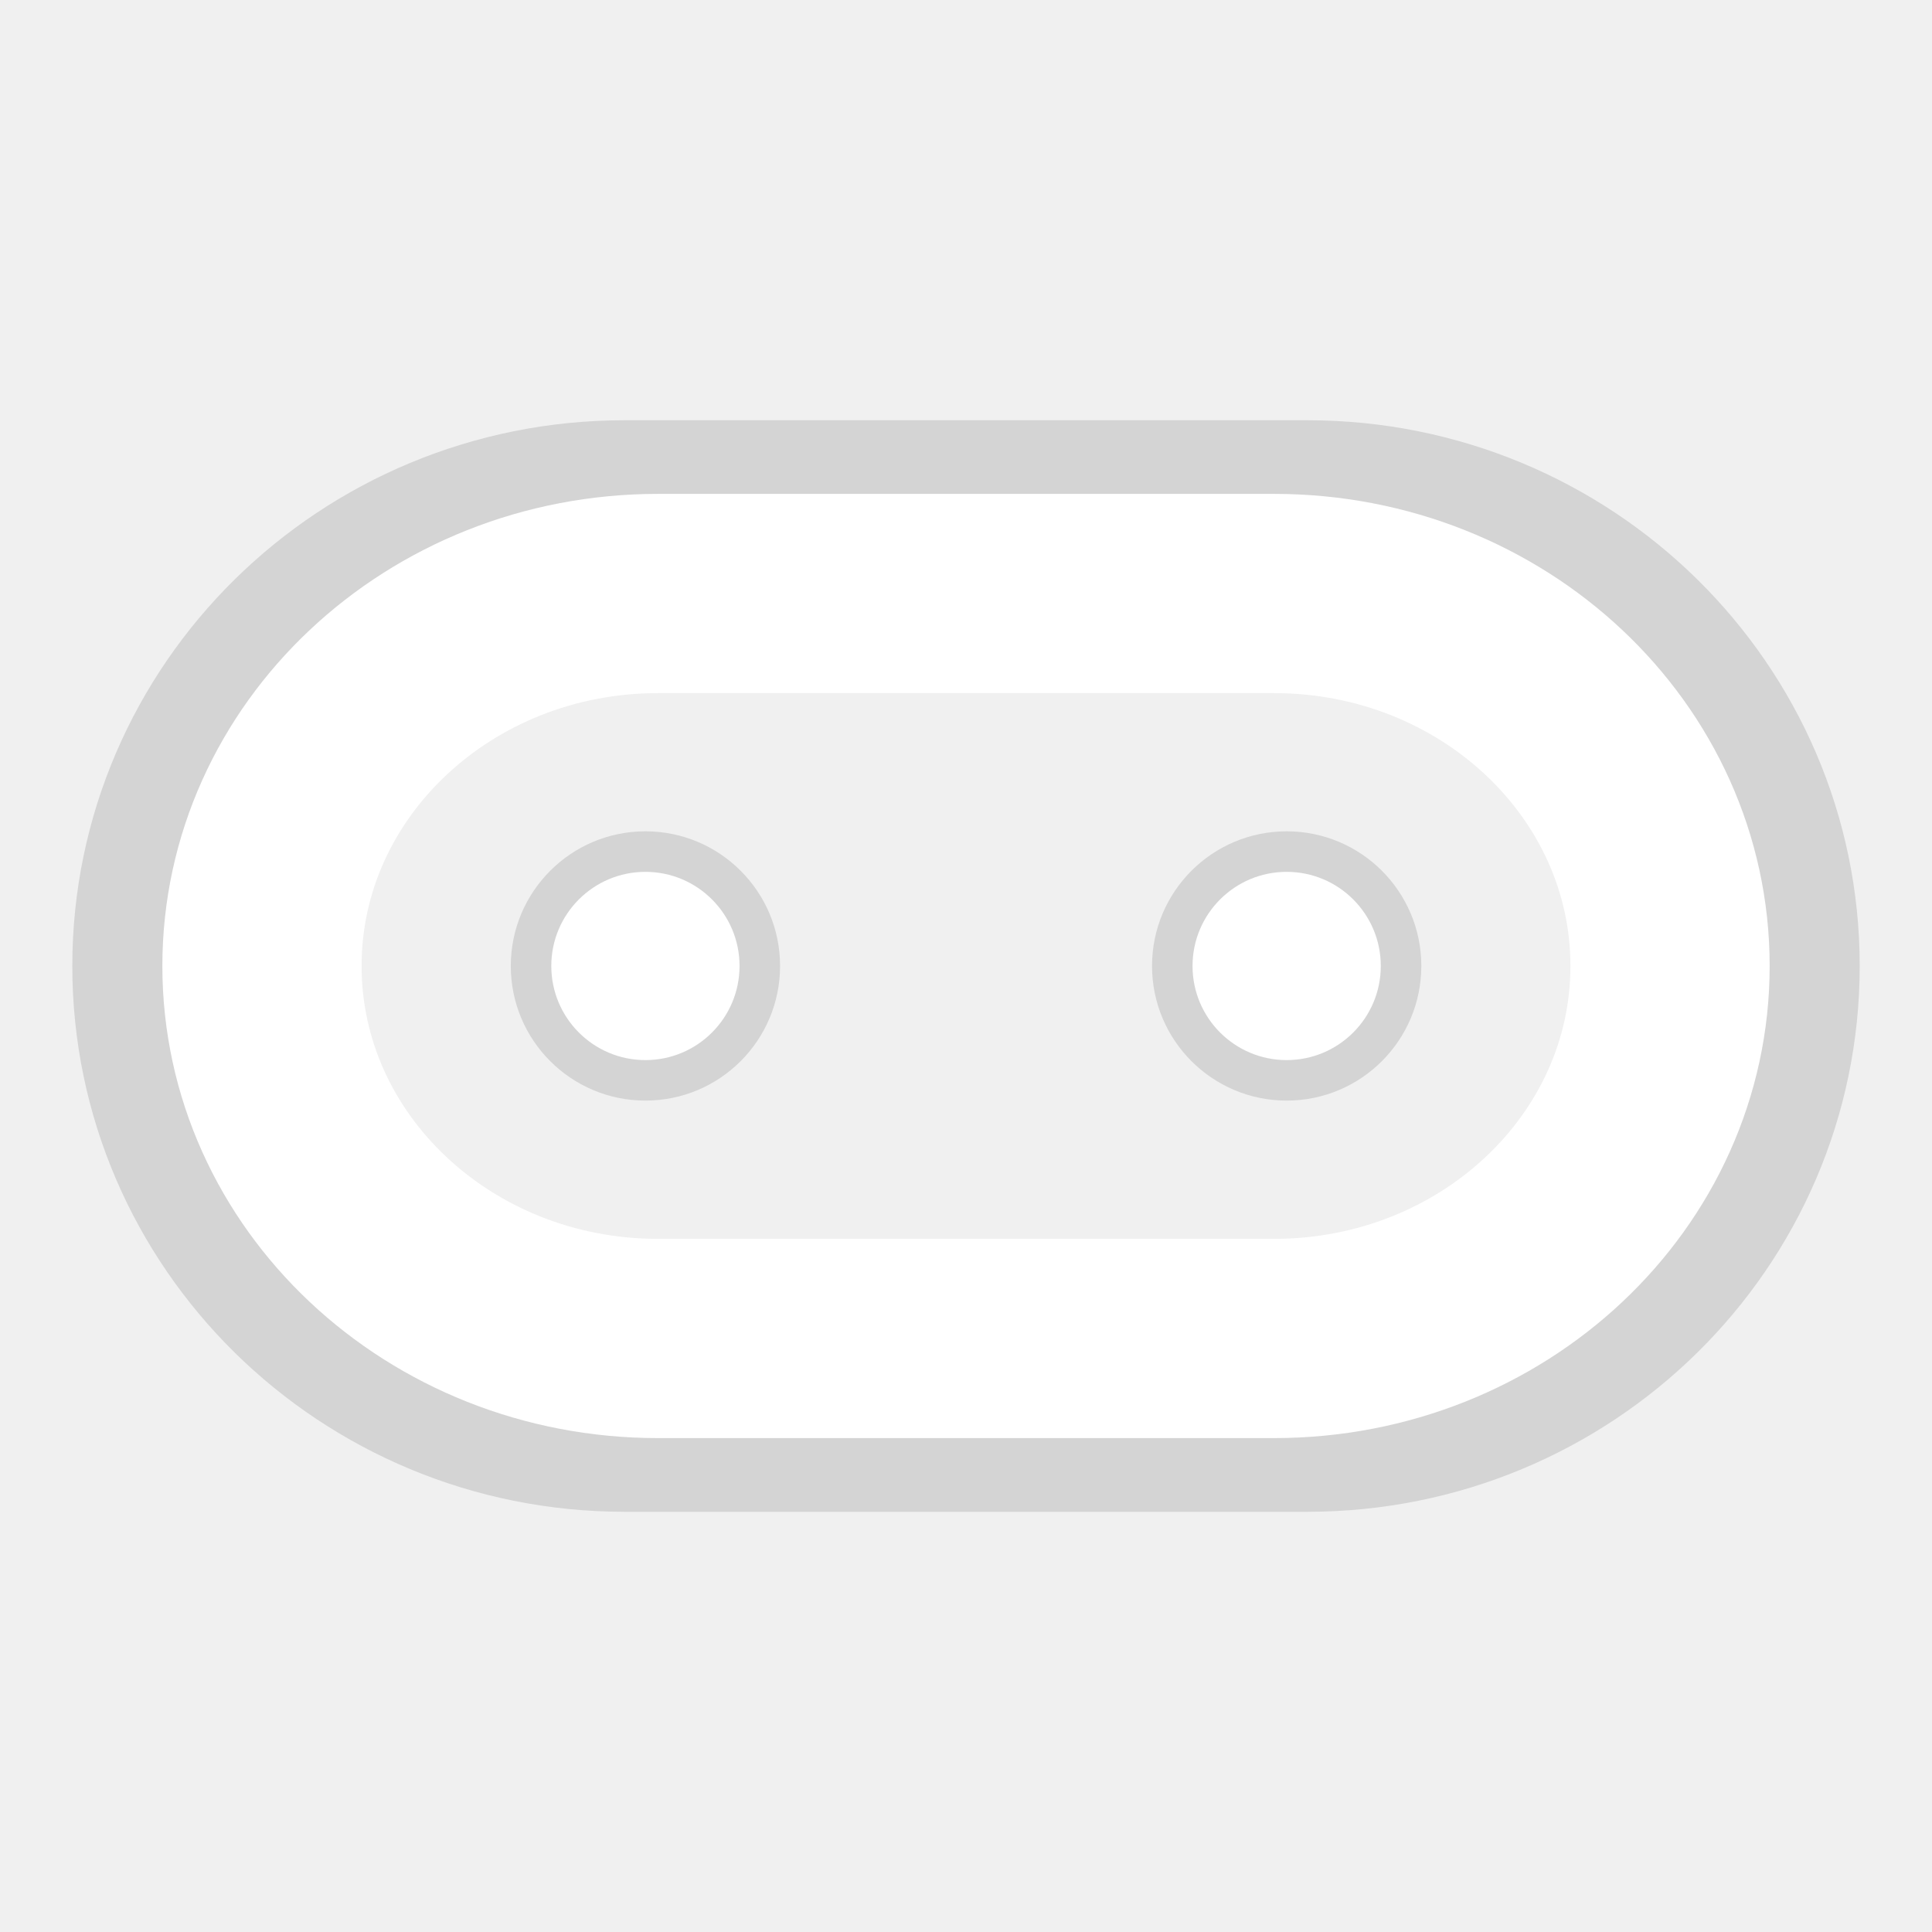
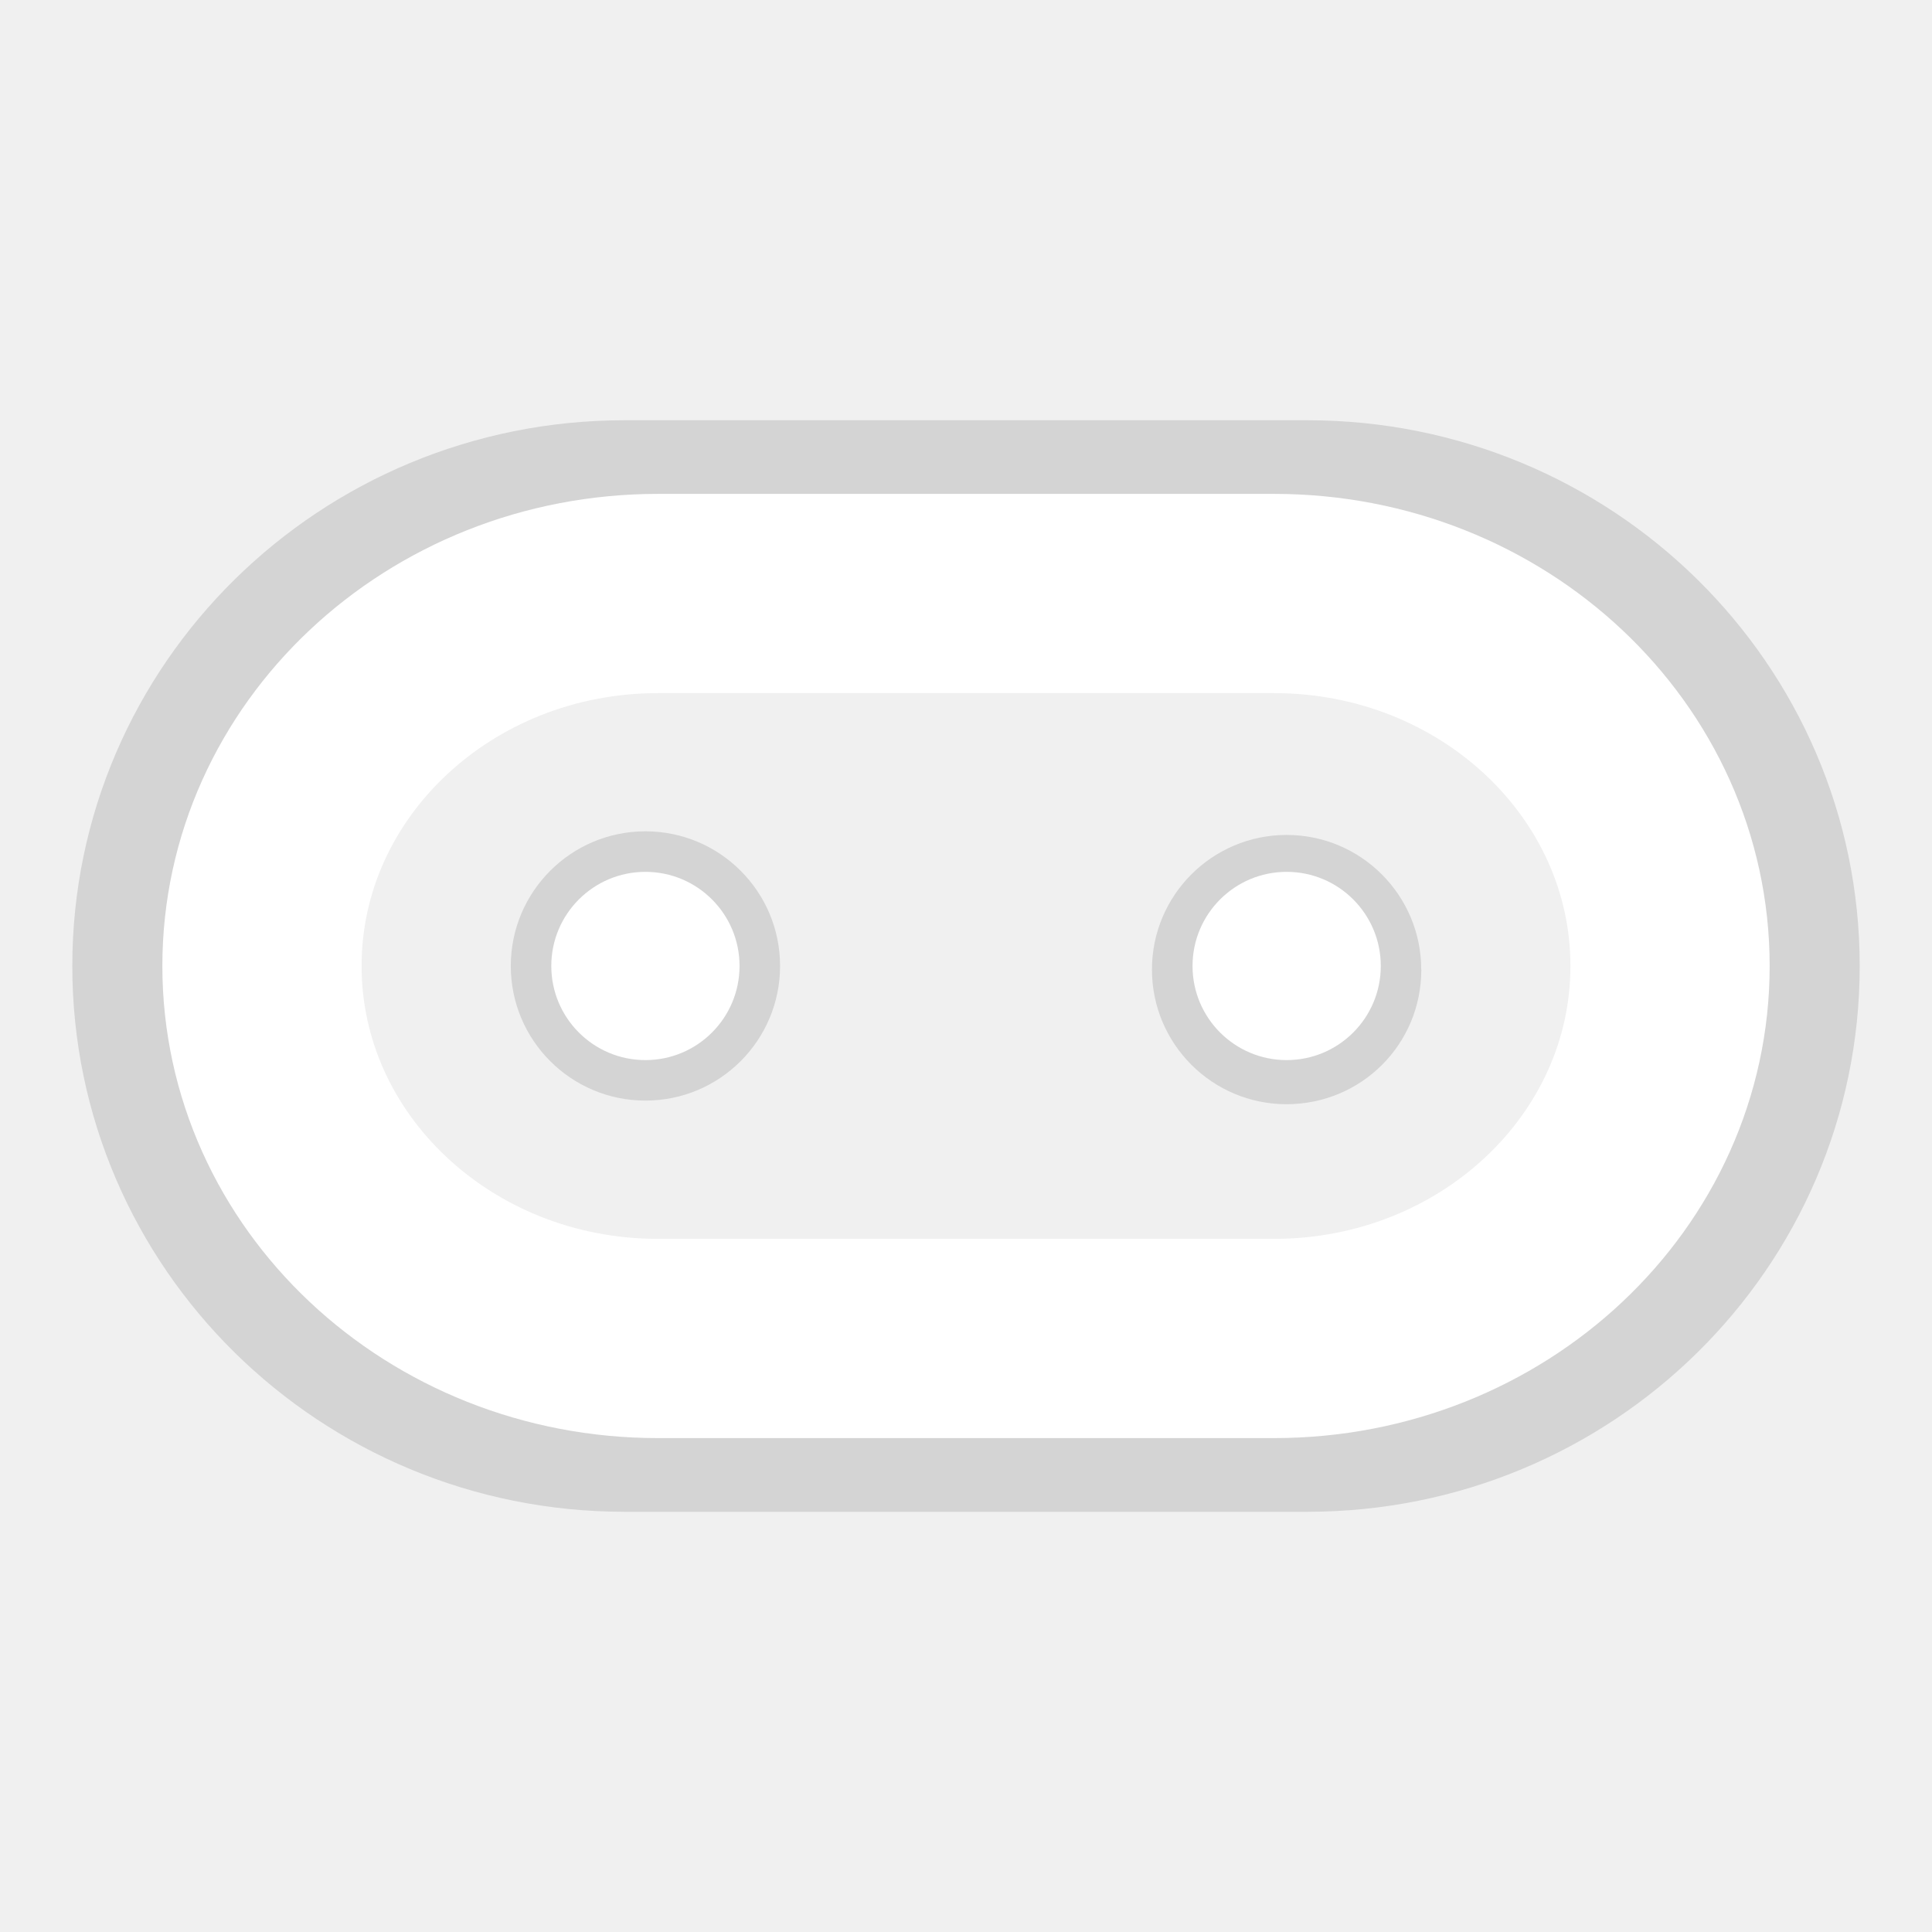
<svg xmlns="http://www.w3.org/2000/svg" width="32px" height="32px" viewBox="0 0 32 32" version="1.1" id="svg2">
  <defs id="defs8">
    <path d="M2,1.008 C2,0.451 2.453,0 2.997,0 L9.003,0 C9.554,0 10,0.443 10,1.008 L10,3.993 L2,3.993 L2,1.008 Z" id="path-1" />
    <path d="M14,1.008 C14,0.451 14.453,0 14.997,0 L21.003,0 C21.554,0 22,0.443 22,1.008 L22,3.993 L14,3.993 L14,1.008 Z" id="path-2" />
    <rect id="path-3" x="0" y="4" width="24" height="16" rx="1" />
  </defs>
  <g id="g3963" transform="translate(0.1752107,29.89831)">
    <rect style="opacity:0.12;fill:none;stroke:#000000;stroke-width:3.745;stroke-miterlimit:4;stroke-opacity:1;stroke-dasharray:none" id="rect3937" width="25.86" height="14.334" x="2.895" y="-21.065" rx="7.273" />
    <rect rx="6.559" y="-20.068" x="4.164" height="12.339" width="23.322" id="rect3935" style="fill:none;stroke:#ffffff;stroke-width:3.3;stroke-miterlimit:4;stroke-opacity:1;stroke-dasharray:none" />
    <path style="opacity:0.12;fill:#000000;fill-opacity:1;stroke:none" id="path3959" d="m 14.102,-13.492 c 0,0.861 -0.698,1.559 -1.559,1.559 -0.861,0 -1.559,-0.698 -1.559,-1.559 0,-0.861 0.698,-1.559 1.559,-1.559 0.861,0 1.559,0.698 1.559,1.559 z" transform="matrix(1.430413,0,0,1.430413,-7.426449,5.400147)" />
    <path transform="translate(-2.028051,-0.406779)" d="m 14.102,-13.492 c 0,0.861 -0.698,1.559 -1.559,1.559 -0.861,0 -1.559,-0.698 -1.559,-1.559 0,-0.861 0.698,-1.559 1.559,-1.559 0.861,0 1.559,0.698 1.559,1.559 z" id="path3945" style="fill:#ffffff;fill-opacity:1;stroke:none" />
-     <path transform="matrix(1.430413,0,0,1.430413,3.194552,5.400146)" d="m 14.102,-13.492 c 0,0.861 -0.698,1.559 -1.559,1.559 -0.861,0 -1.559,-0.698 -1.559,-1.559 0,-0.861 0.698,-1.559 1.559,-1.559 0.861,0 1.559,0.698 1.559,1.559 z" id="path3961" style="opacity:0.12;fill:#000000;fill-opacity:1;stroke:none" />
+     <path transform="matrix(1.430413,0,0,1.430413,3.194552,5.458598)" d="m 14.102,-13.491 c 0,0.868 -0.696,1.558 -1.56,1.559 -0.861,0 -1.559,-0.698 -1.559,-1.559 0,-0.861 0.698,-1.559 1.559,-1.559 0.861,0 1.559,0.698 1.559,1.559 z" id="path3961" style="opacity:0.12;fill:#0000686;fill-opacity:1;stroke:none" />
    <path style="fill:#ffffff;fill-opacity:1;stroke:none" id="path3947" d="m 14.102,-13.492 c 0,0.861 -0.698,1.559 -1.559,1.559 -0.861,0 -1.559,-0.698 -1.559,-1.559 0,-0.861 0.698,-1.559 1.559,-1.559 0.861,0 1.559,0.698 1.559,1.559 z" transform="translate(8.592949,-0.406779)" />
  </g>
</svg>
